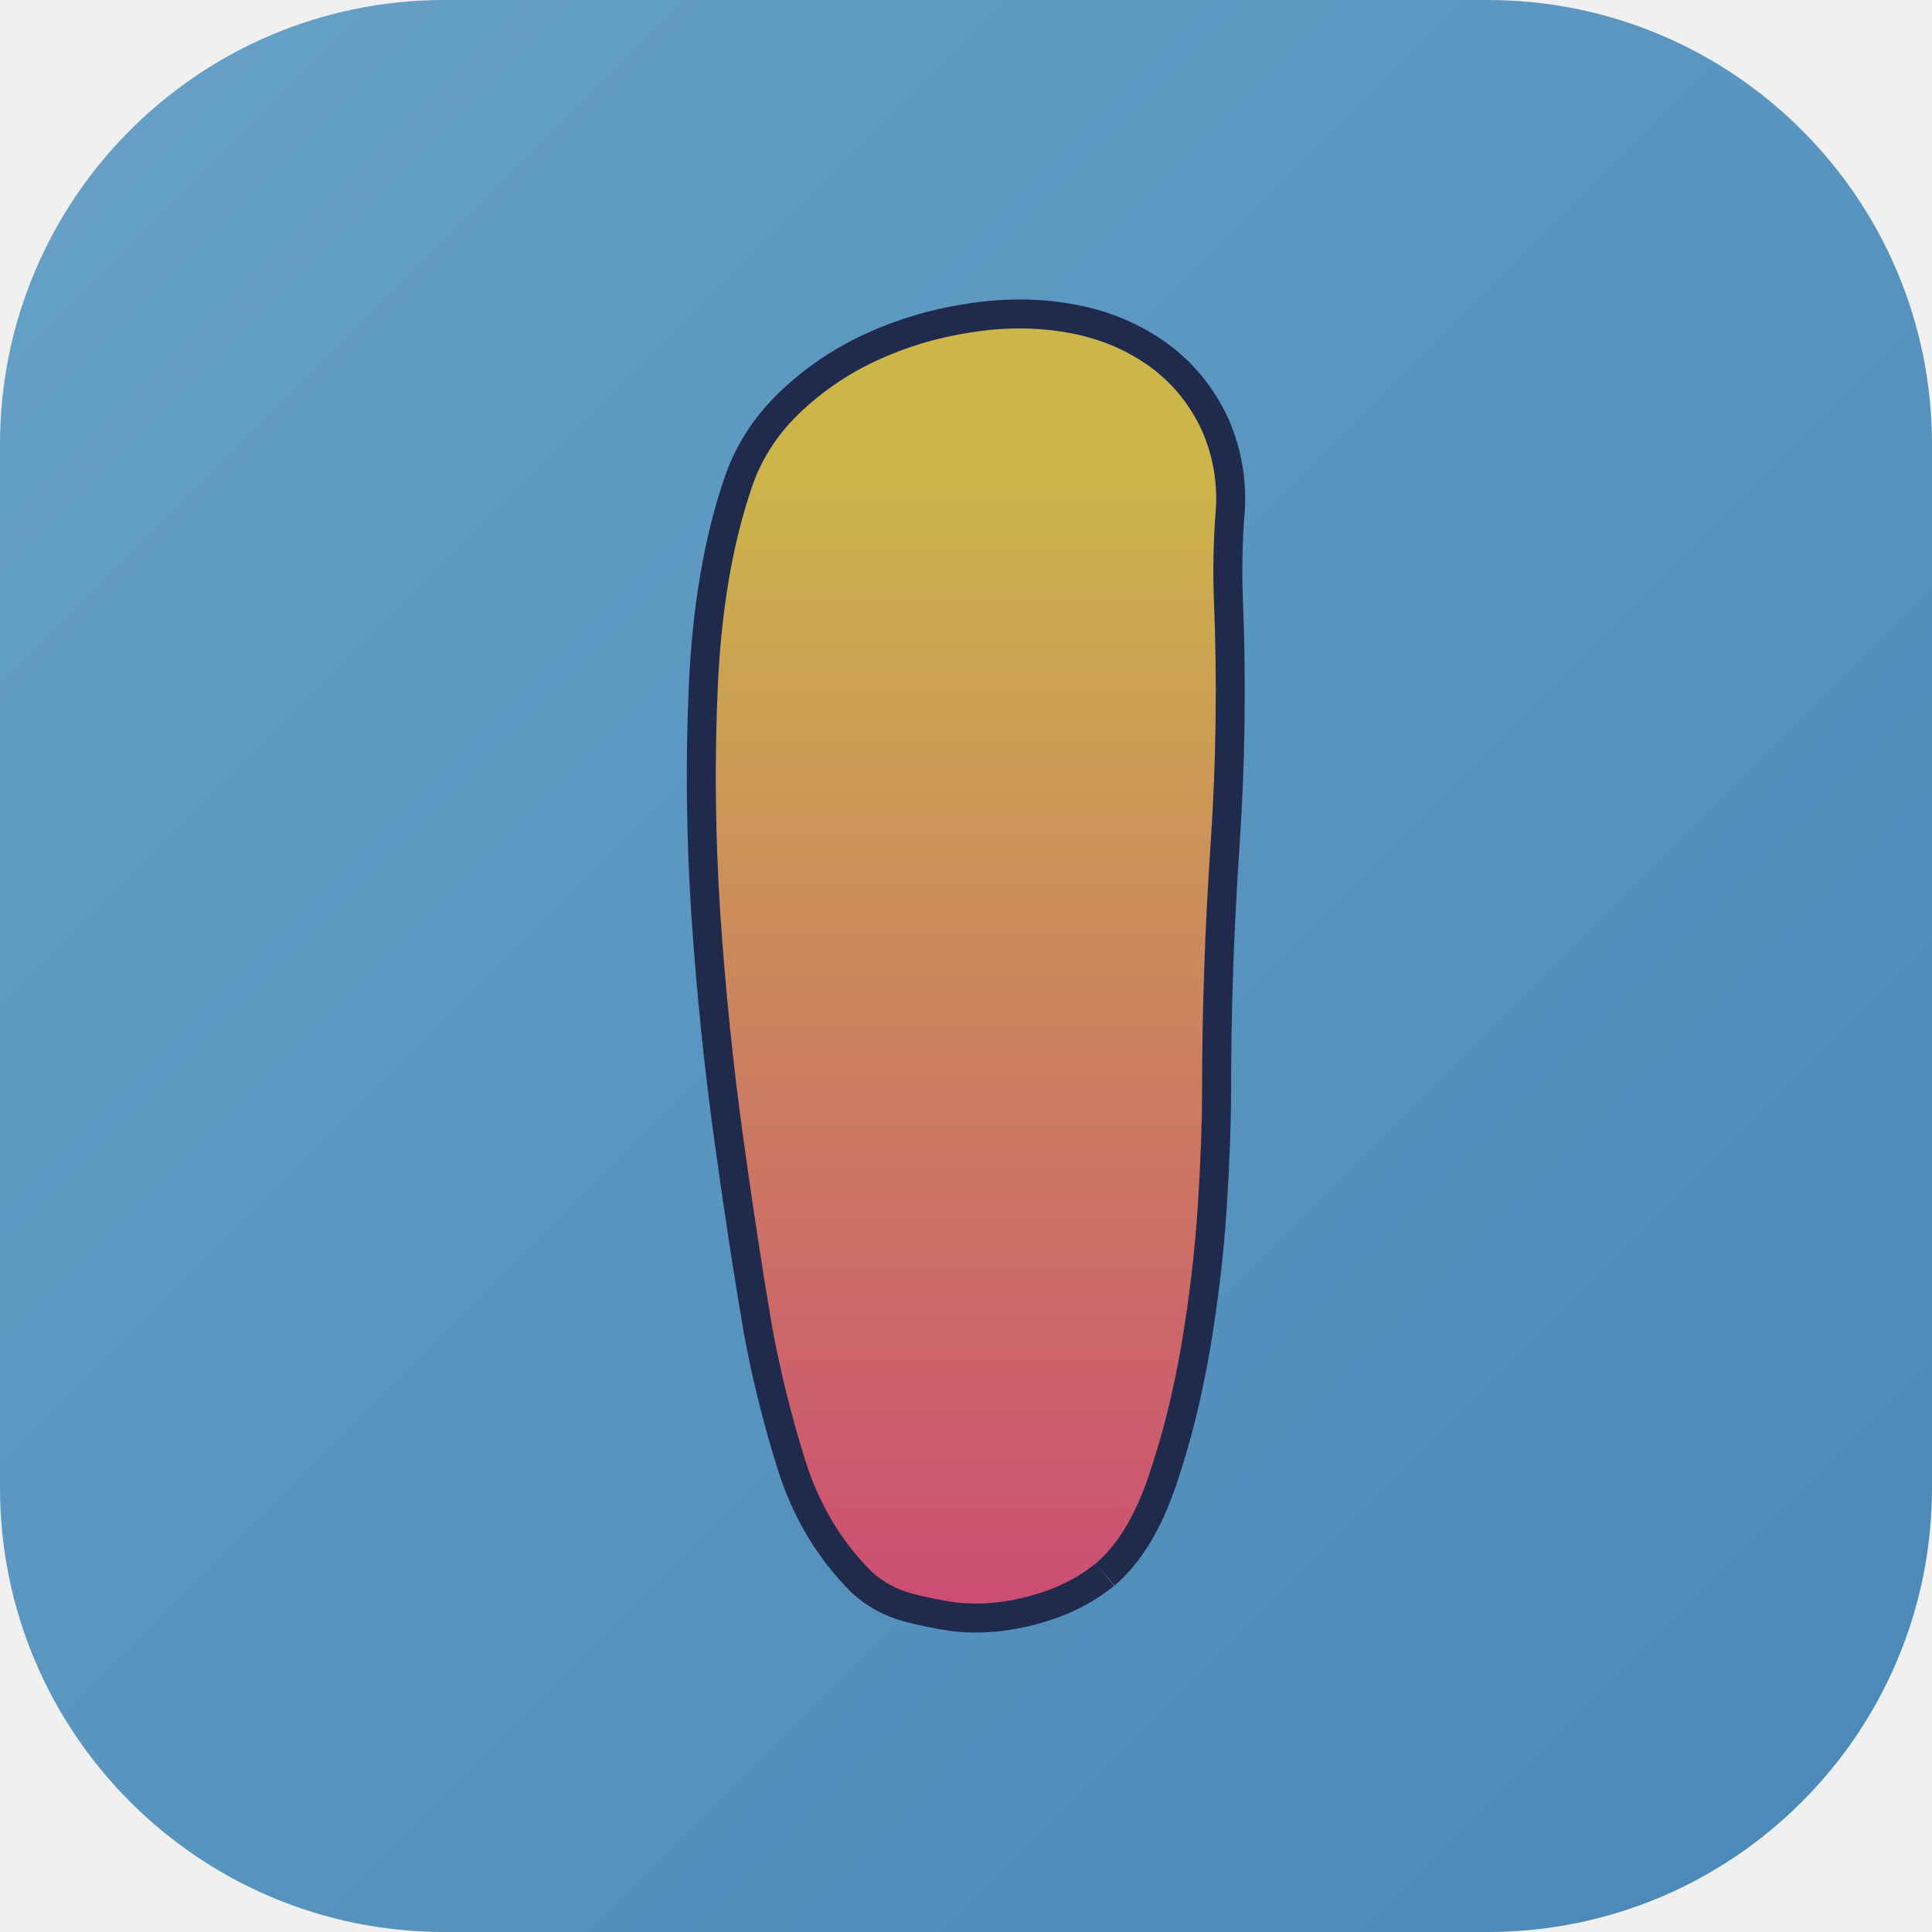
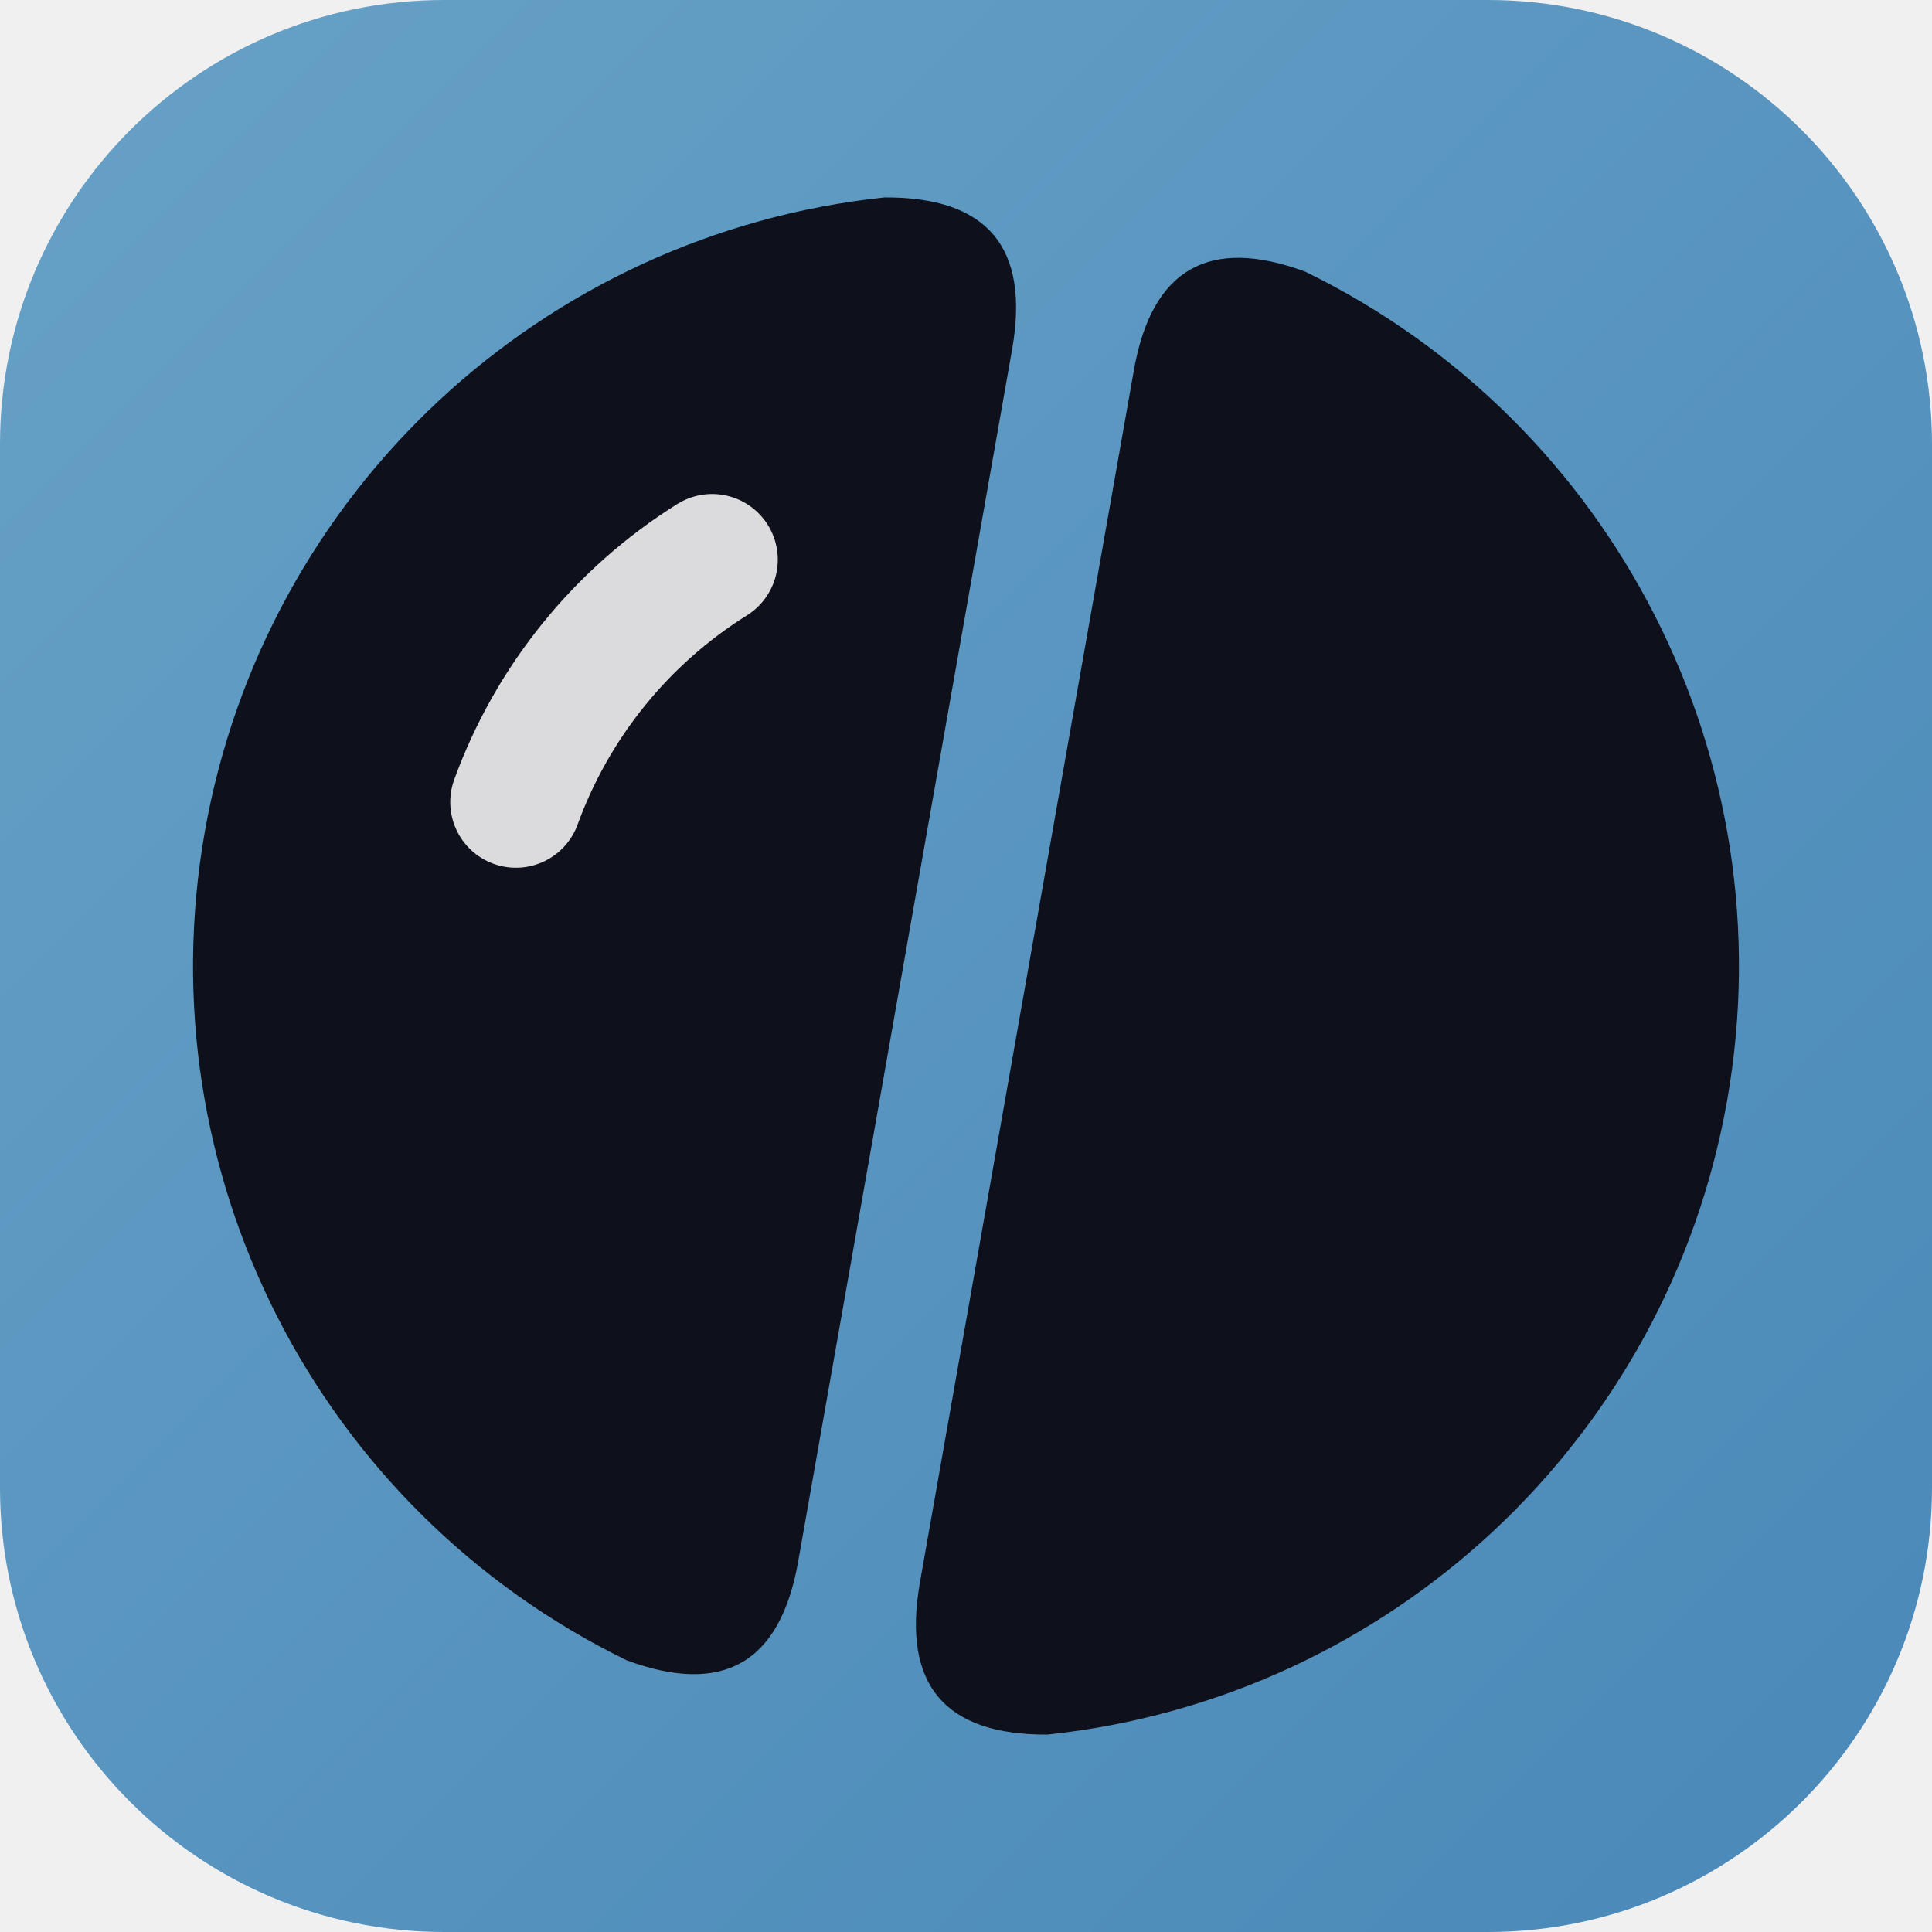
<svg xmlns="http://www.w3.org/2000/svg" viewBox="0 0 64 64" width="64" height="64">
  <defs>
    <linearGradient id="bg" x1="0" y1="0" x2="1" y2="1">
      <stop offset="0" stop-color="#67a1c6" />
      <stop offset="1" stop-color="#4988b8" />
    </linearGradient>
-     <linearGradient id="fill" x1="0" y1="0" x2="0" y2="1">
-       <stop offset="0.1" stop-color="#ccb64a" />
-       <stop offset="1" stop-color="#cc4e73" />
-     </linearGradient>
  </defs>
  <rect width="64" height="64" rx="14.72" fill="url(#bg)" />
-   <path d="M36.30 51.79Q35.40 52.52 34.15 52.86Q32.90 53.21 31.71 53.09Q30.92 52.98 30.18 52.78Q29.45 52.58 28.88 52.07Q27.35 50.54 26.67 48.36Q25.99 46.18 25.59 44.02Q25.14 41.42 24.63 37.76Q24.12 34.10 23.86 30.25Q23.61 26.40 23.78 22.71Q23.95 19.03 24.85 16.31Q25.31 14.83 26.44 13.73Q27.58 12.62 29.05 11.94Q30.52 11.26 32.17 11.01Q33.81 10.75 35.31 11.01Q36.81 11.26 38 12.08Q39.19 12.91 39.82 14.27Q40.38 15.57 40.27 16.96Q40.16 18.35 40.21 19.82Q40.38 23.90 40.10 28.01Q39.82 32.12 39.82 36.26Q39.82 37.67 39.68 39.94Q39.53 42.21 39.14 44.53Q38.74 46.86 38.06 48.87Q37.38 50.88 36.30 51.79" fill="url(#fill)" stroke="#1f2a4d" stroke-width="1.92" paint-order="stroke" stroke-linejoin="round" />
+   <path d="M33.53 11.56Q34.41 6.51 29.3 6.54A25.6 25.6 0 0 0 20.76 55Q25.55 56.77 26.44 51.73Z" fill="#0e101b" />
+   <path d="M37.56 12.27Q38.45 7.23 43.24 9A25.6 25.6 0 0 1 34.7 57.46Q29.59 57.49 30.47 52.44Z" fill="#0e101b" />
+   <path d="M17.09 26.57A15.87 15.87 0 0 1 23.59 18.54" fill="none" stroke="#fff" stroke-opacity="0.85" stroke-width="4.35" stroke-linecap="round" />
</svg>
